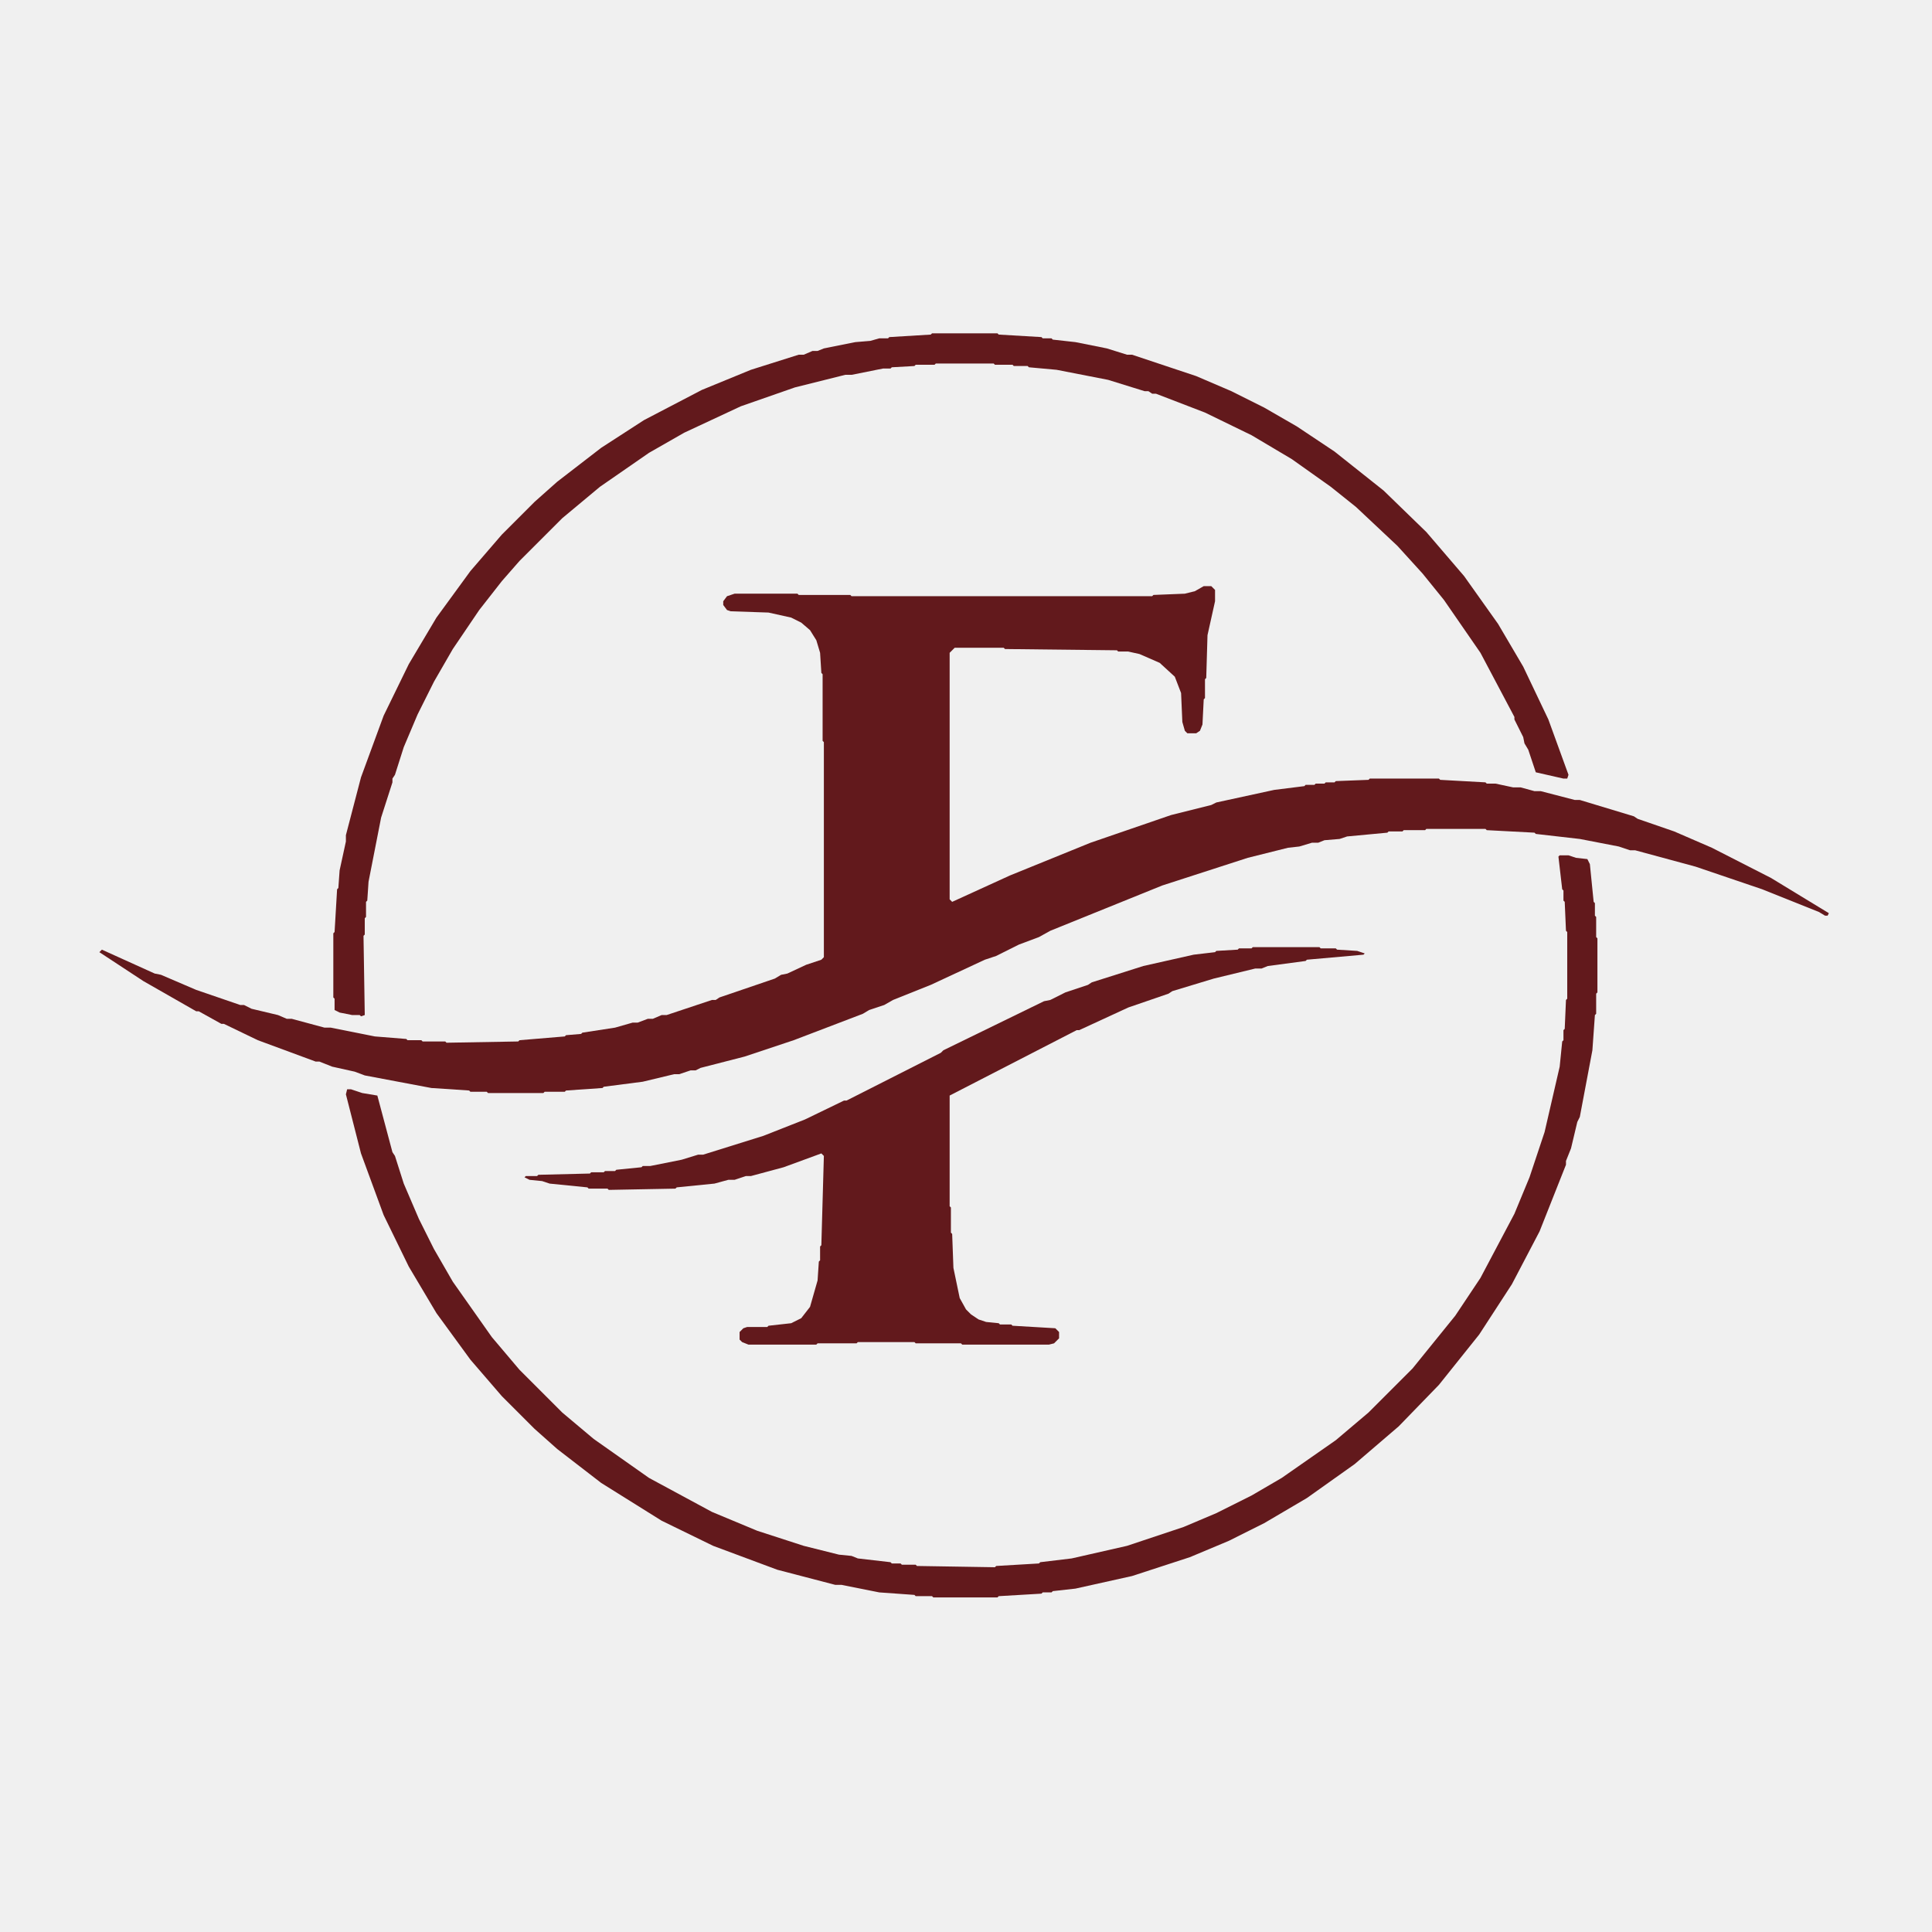
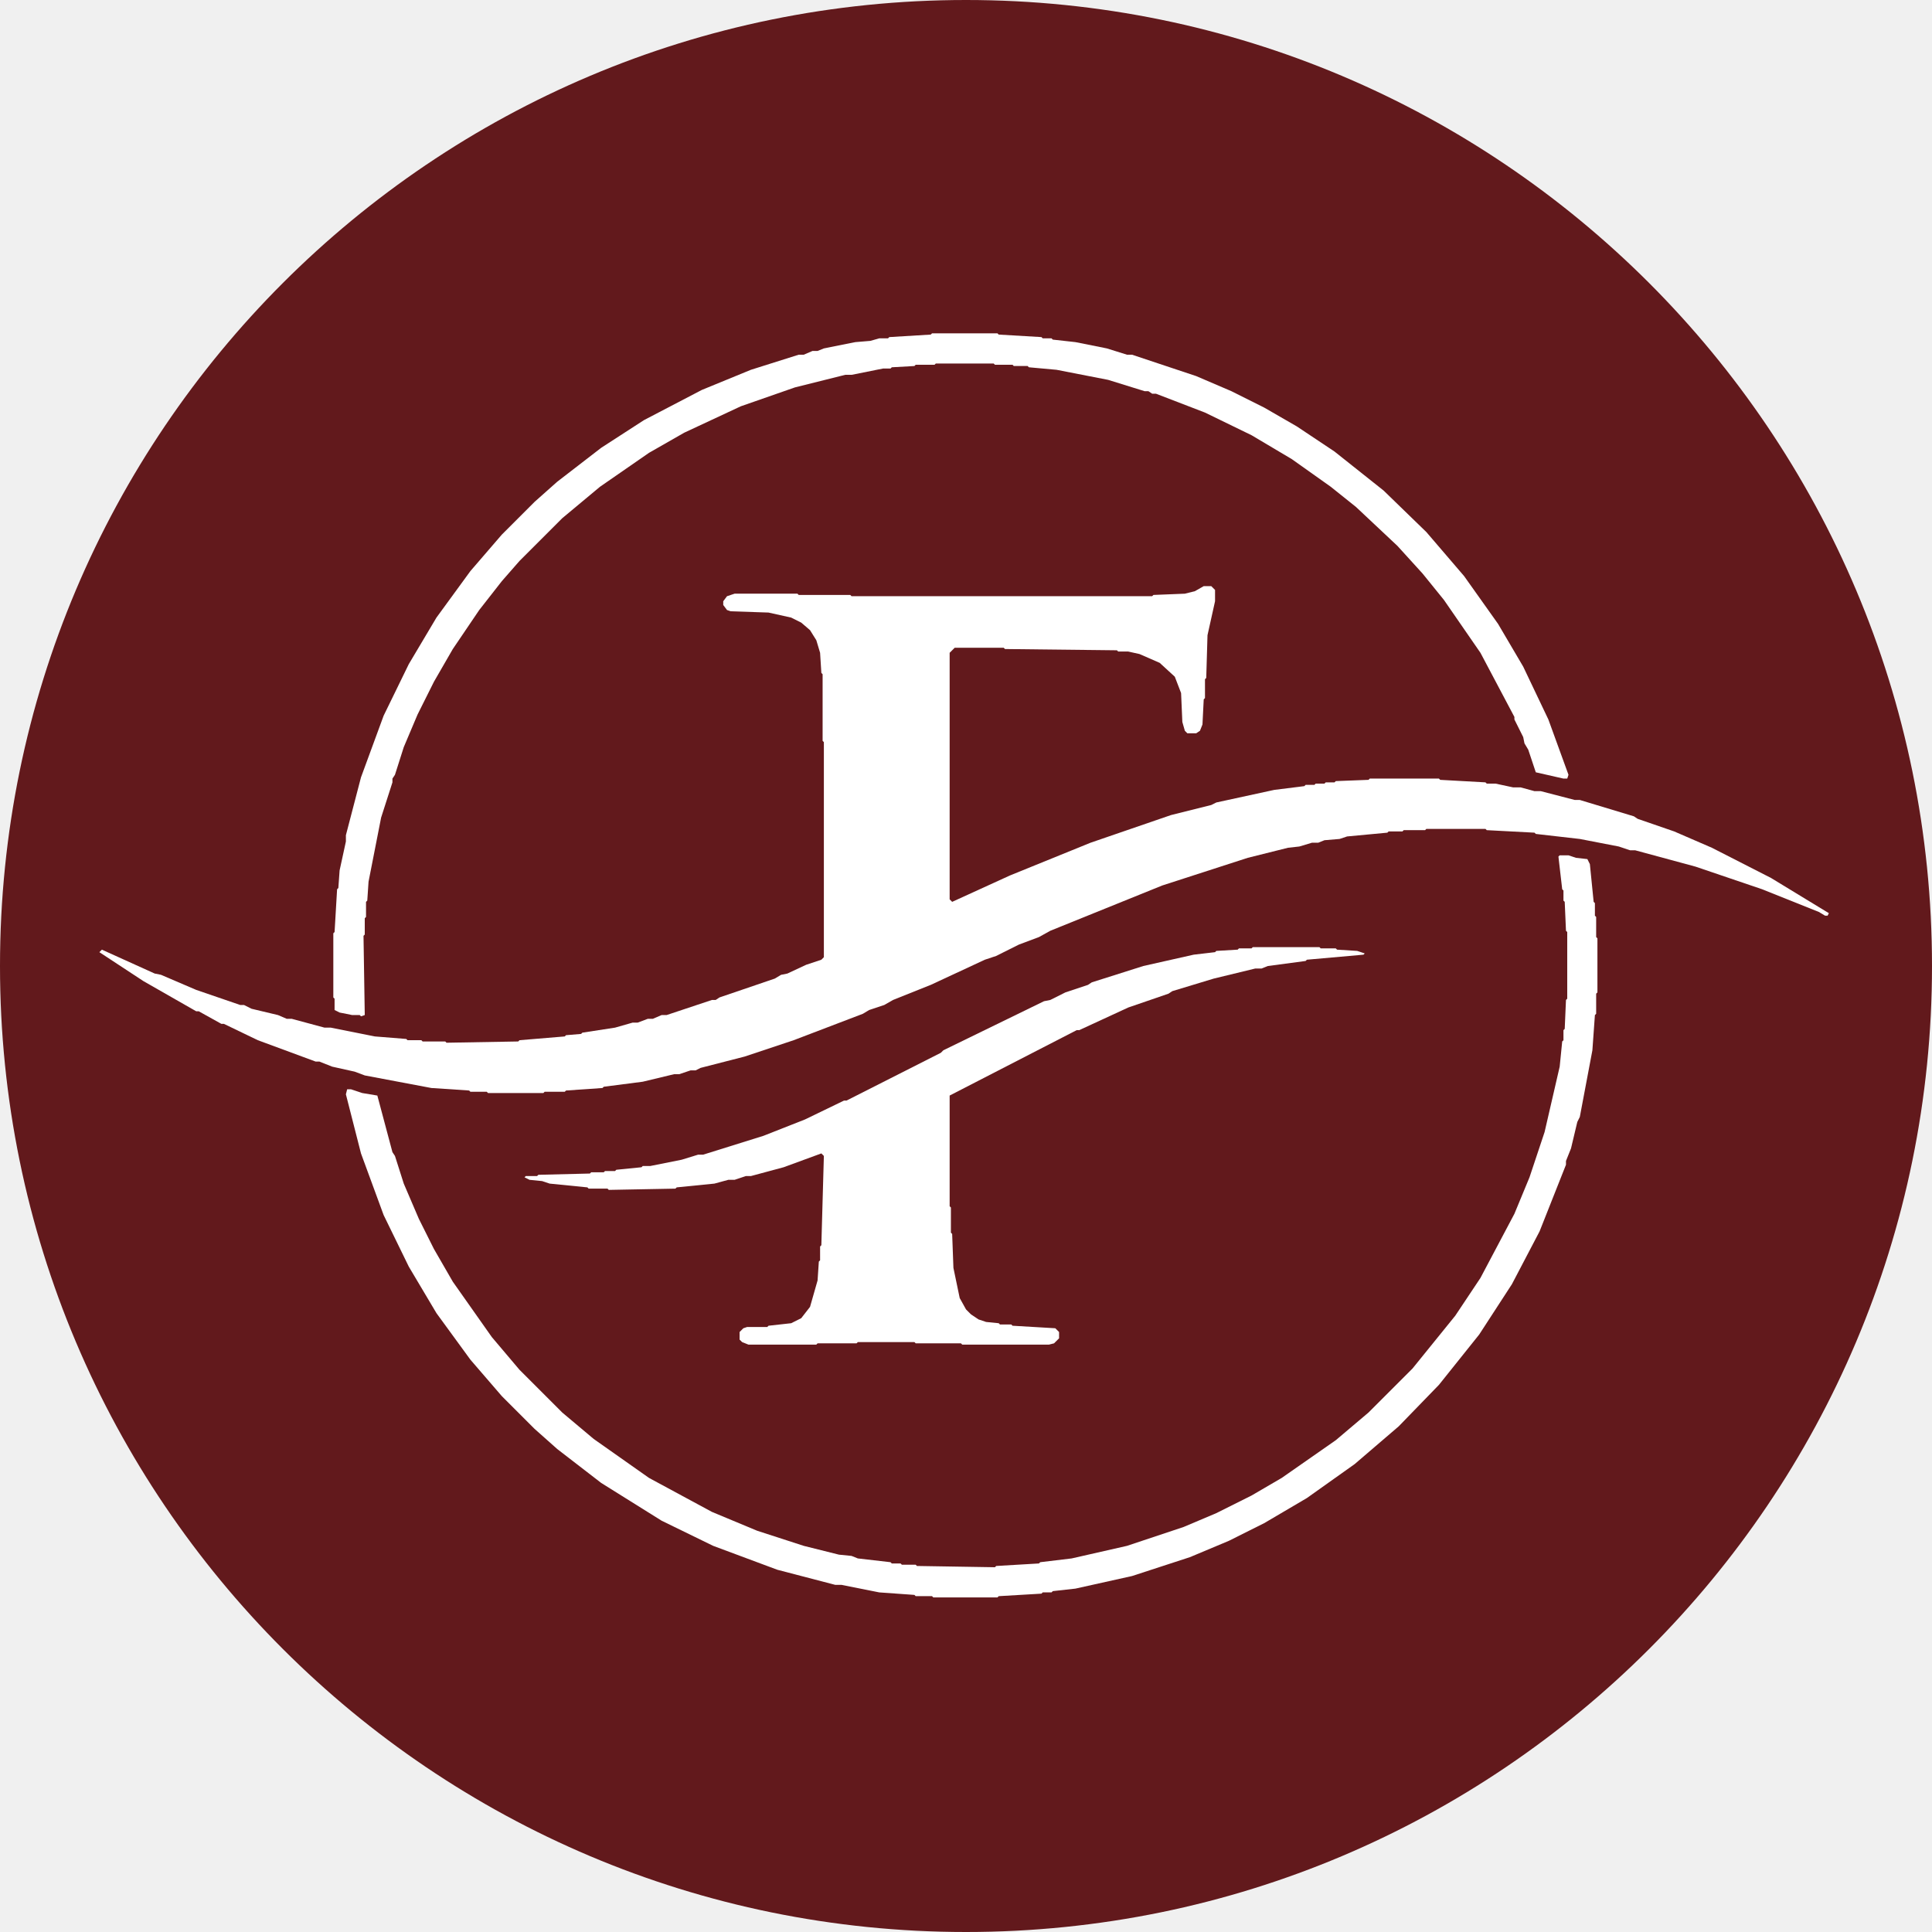
<svg xmlns="http://www.w3.org/2000/svg" baseProfile="full" height="1536" version="1.1" viewBox="0 0 1536 1536" width="1536">
  <defs />
-   <g fill="#62191C" stroke="none">
+   <circle cx="768" cy="768" r="768" fill="#62191C" />
+   <g fill="#FFFFFF" stroke="none">
    <path d="M 1085.00,758.00 L 1079.00,756.00 L 1063.00,755.00 L 1062.00,754.00 L 1050.00,754.00 L 1049.00,753.00 L 996.00,753.00 L 995.00,754.00 L 985.00,754.00 L 984.00,755.00 L 967.00,756.00 L 966.00,757.00 L 949.00,759.00 L 909.00,768.00 L 868.00,781.00 L 865.00,783.00 L 847.00,789.00 L 835.00,795.00 L 830.00,796.00 L 750.00,835.00 L 748.00,837.00 L 673.00,875.00 L 671.00,875.00 L 640.00,890.00 L 607.00,903.00 L 559.00,918.00 L 555.00,918.00 L 542.00,922.00 L 517.00,927.00 L 511.00,927.00 L 510.00,928.00 L 490.00,930.00 L 489.00,931.00 L 481.00,931.00 L 480.00,932.00 L 470.00,932.00 L 469.00,933.00 L 428.00,934.00 L 427.00,935.00 L 418.00,935.00 L 417.00,936.00 L 421.00,938.00 L 431.00,939.00 L 437.00,941.00 L 467.00,944.00 L 468.00,945.00 L 483.00,945.00 L 484.00,946.00 L 537.00,945.00 L 538.00,944.00 L 568.00,941.00 L 579.00,938.00 L 584.00,938.00 L 593.00,935.00 L 597.00,935.00 L 623.00,928.00 L 653.00,917.00 L 655.00,919.00 L 653.00,990.00 L 652.00,991.00 L 652.00,1002.00 L 651.00,1003.00 L 650.00,1018.00 L 644.00,1039.00 L 637.00,1048.00 L 629.00,1052.00 L 611.00,1054.00 L 610.00,1055.00 L 594.00,1055.00 L 591.00,1056.00 L 588.00,1059.00 L 588.00,1065.00 L 590.00,1067.00 L 595.00,1069.00 L 649.00,1069.00 L 650.00,1068.00 L 681.00,1068.00 L 682.00,1067.00 L 727.00,1067.00 L 728.00,1068.00 L 764.00,1068.00 L 765.00,1069.00 L 834.00,1069.00 L 838.00,1068.00 L 842.00,1064.00 L 842.00,1059.00 L 839.00,1056.00 L 805.00,1054.00 L 804.00,1053.00 L 795.00,1053.00 L 794.00,1052.00 L 784.00,1051.00 L 778.00,1049.00 L 772.00,1045.00 L 768.00,1041.00 L 763.00,1032.00 L 758.00,1008.00 L 757.00,981.00 L 756.00,980.00 L 756.00,960.00 L 755.00,959.00 L 755.00,871.00 L 856.00,819.00 L 858.00,819.00 L 897.00,801.00 L 929.00,790.00 L 932.00,788.00 L 965.00,778.00 L 998.00,770.00 L 1003.00,770.00 L 1008.00,768.00 L 1038.00,764.00 L 1039.00,763.00 L 1084.00,759.00 Z" />
    <path d="M 1264.00,687.00 L 1262.00,683.00 L 1253.00,682.00 L 1247.00,680.00 L 1240.00,680.00 L 1239.00,681.00 L 1242.00,707.00 L 1243.00,708.00 L 1243.00,716.00 L 1244.00,717.00 L 1245.00,740.00 L 1246.00,741.00 L 1246.00,794.00 L 1245.00,795.00 L 1244.00,818.00 L 1243.00,819.00 L 1243.00,827.00 L 1242.00,828.00 L 1240.00,848.00 L 1228.00,900.00 L 1216.00,936.00 L 1204.00,965.00 L 1177.00,1016.00 L 1157.00,1046.00 L 1123.00,1088.00 L 1088.00,1123.00 L 1062.00,1145.00 L 1019.00,1175.00 L 995.00,1189.00 L 967.00,1203.00 L 941.00,1214.00 L 896.00,1229.00 L 852.00,1239.00 L 827.00,1242.00 L 826.00,1243.00 L 792.00,1245.00 L 791.00,1246.00 L 729.00,1245.00 L 728.00,1244.00 L 717.00,1244.00 L 716.00,1243.00 L 709.00,1243.00 L 708.00,1242.00 L 682.00,1239.00 L 677.00,1237.00 L 667.00,1236.00 L 639.00,1229.00 L 602.00,1217.00 L 566.00,1202.00 L 516.00,1175.00 L 472.00,1144.00 L 447.00,1123.00 L 413.00,1089.00 L 391.00,1063.00 L 360.00,1019.00 L 345.00,993.00 L 333.00,969.00 L 321.00,941.00 L 314.00,919.00 L 312.00,916.00 L 300.00,871.00 L 288.00,869.00 L 279.00,866.00 L 276.00,866.00 L 275.00,870.00 L 287.00,917.00 L 305.00,966.00 L 325.00,1007.00 L 347.00,1044.00 L 374.00,1081.00 L 399.00,1110.00 L 425.00,1136.00 L 443.00,1152.00 L 478.00,1179.00 L 526.00,1209.00 L 567.00,1229.00 L 618.00,1248.00 L 664.00,1260.00 L 669.00,1260.00 L 699.00,1266.00 L 727.00,1268.00 L 728.00,1269.00 L 741.00,1269.00 L 742.00,1270.00 L 793.00,1270.00 L 794.00,1269.00 L 828.00,1267.00 L 829.00,1266.00 L 836.00,1266.00 L 837.00,1265.00 L 855.00,1263.00 L 900.00,1253.00 L 946.00,1238.00 L 977.00,1225.00 L 1005.00,1211.00 L 1039.00,1191.00 L 1077.00,1164.00 L 1112.00,1134.00 L 1144.00,1101.00 L 1176.00,1061.00 L 1202.00,1021.00 L 1224.00,979.00 L 1245.00,926.00 L 1245.00,923.00 L 1249.00,913.00 L 1254.00,892.00 L 1256.00,888.00 L 1266.00,835.00 L 1268.00,807.00 L 1269.00,806.00 L 1269.00,790.00 L 1270.00,789.00 L 1270.00,746.00 L 1269.00,745.00 L 1269.00,729.00 L 1268.00,728.00 L 1268.00,718.00 L 1267.00,717.00 Z" />
    <path d="M 1454.00,726.00 L 1408.00,698.00 L 1361.00,674.00 L 1331.00,661.00 L 1302.00,651.00 L 1299.00,649.00 L 1256.00,636.00 L 1252.00,636.00 L 1225.00,629.00 L 1220.00,629.00 L 1209.00,626.00 L 1203.00,626.00 L 1189.00,623.00 L 1182.00,623.00 L 1181.00,622.00 L 1145.00,620.00 L 1144.00,619.00 L 1089.00,619.00 L 1088.00,620.00 L 1062.00,621.00 L 1061.00,622.00 L 1054.00,622.00 L 1053.00,623.00 L 1046.00,623.00 L 1045.00,624.00 L 1038.00,624.00 L 1037.00,625.00 L 1013.00,628.00 L 967.00,638.00 L 963.00,640.00 L 931.00,648.00 L 867.00,670.00 L 803.00,696.00 L 757.00,717.00 L 755.00,715.00 L 755.00,519.00 L 759.00,515.00 L 798.00,515.00 L 799.00,516.00 L 888.00,517.00 L 889.00,518.00 L 897.00,518.00 L 906.00,520.00 L 922.00,527.00 L 934.00,538.00 L 939.00,551.00 L 940.00,574.00 L 942.00,581.00 L 944.00,583.00 L 951.00,583.00 L 954.00,581.00 L 956.00,576.00 L 957.00,556.00 L 958.00,555.00 L 958.00,540.00 L 959.00,539.00 L 960.00,505.00 L 966.00,478.00 L 966.00,469.00 L 963.00,466.00 L 957.00,466.00 L 950.00,470.00 L 942.00,472.00 L 917.00,473.00 L 916.00,474.00 L 677.00,474.00 L 676.00,473.00 L 635.00,473.00 L 634.00,472.00 L 584.00,472.00 L 578.00,474.00 L 575.00,478.00 L 575.00,481.00 L 578.00,485.00 L 581.00,486.00 L 611.00,487.00 L 629.00,491.00 L 637.00,495.00 L 644.00,501.00 L 649.00,509.00 L 652.00,519.00 L 653.00,535.00 L 654.00,536.00 L 654.00,589.00 L 655.00,590.00 L 655.00,761.00 L 653.00,763.00 L 641.00,767.00 L 626.00,774.00 L 621.00,775.00 L 616.00,778.00 L 572.00,793.00 L 569.00,795.00 L 566.00,795.00 L 530.00,807.00 L 526.00,807.00 L 519.00,810.00 L 515.00,810.00 L 507.00,813.00 L 503.00,813.00 L 489.00,817.00 L 463.00,821.00 L 462.00,822.00 L 450.00,823.00 L 449.00,824.00 L 413.00,827.00 L 412.00,828.00 L 355.00,829.00 L 354.00,828.00 L 336.00,828.00 L 335.00,827.00 L 324.00,827.00 L 323.00,826.00 L 298.00,824.00 L 263.00,817.00 L 258.00,817.00 L 232.00,810.00 L 228.00,810.00 L 221.00,807.00 L 200.00,802.00 L 194.00,799.00 L 191.00,799.00 L 156.00,787.00 L 128.00,775.00 L 123.00,774.00 L 81.00,755.00 L 79.00,757.00 L 114.00,780.00 L 156.00,804.00 L 158.00,804.00 L 176.00,814.00 L 178.00,814.00 L 205.00,827.00 L 251.00,844.00 L 254.00,844.00 L 264.00,848.00 L 282.00,852.00 L 290.00,855.00 L 343.00,865.00 L 373.00,867.00 L 374.00,868.00 L 387.00,868.00 L 388.00,869.00 L 432.00,869.00 L 433.00,868.00 L 449.00,868.00 L 450.00,867.00 L 479.00,865.00 L 480.00,864.00 L 511.00,860.00 L 536.00,854.00 L 540.00,854.00 L 549.00,851.00 L 553.00,851.00 L 557.00,849.00 L 592.00,840.00 L 631.00,827.00 L 686.00,806.00 L 691.00,803.00 L 703.00,799.00 L 710.00,795.00 L 740.00,783.00 L 783.00,763.00 L 792.00,760.00 L 810.00,751.00 L 826.00,745.00 L 835.00,740.00 L 924.00,704.00 L 992.00,682.00 L 1024.00,674.00 L 1033.00,673.00 L 1043.00,670.00 L 1048.00,670.00 L 1053.00,668.00 L 1065.00,667.00 L 1071.00,665.00 L 1103.00,662.00 L 1104.00,661.00 L 1115.00,661.00 L 1116.00,660.00 L 1133.00,660.00 L 1134.00,659.00 L 1181.00,659.00 L 1182.00,660.00 L 1220.00,662.00 L 1221.00,663.00 L 1256.00,667.00 L 1287.00,673.00 L 1296.00,676.00 L 1300.00,676.00 L 1348.00,689.00 L 1401.00,707.00 L 1446.00,725.00 L 1451.00,728.00 L 1453.00,728.00 Z" />
    <path d="M 1247.00,616.00 L 1231.00,572.00 L 1211.00,530.00 L 1191.00,496.00 L 1164.00,458.00 L 1134.00,423.00 L 1100.00,390.00 L 1061.00,359.00 L 1031.00,339.00 L 1005.00,324.00 L 979.00,311.00 L 951.00,299.00 L 900.00,282.00 L 896.00,282.00 L 880.00,277.00 L 855.00,272.00 L 837.00,270.00 L 836.00,269.00 L 829.00,269.00 L 828.00,268.00 L 794.00,266.00 L 793.00,265.00 L 741.00,265.00 L 740.00,266.00 L 707.00,268.00 L 706.00,269.00 L 699.00,269.00 L 692.00,271.00 L 680.00,272.00 L 655.00,277.00 L 650.00,279.00 L 646.00,279.00 L 639.00,282.00 L 635.00,282.00 L 597.00,294.00 L 558.00,310.00 L 512.00,334.00 L 478.00,356.00 L 443.00,383.00 L 425.00,399.00 L 399.00,425.00 L 374.00,454.00 L 347.00,491.00 L 325.00,528.00 L 305.00,569.00 L 287.00,618.00 L 275.00,664.00 L 275.00,669.00 L 270.00,692.00 L 269.00,706.00 L 268.00,707.00 L 266.00,741.00 L 265.00,742.00 L 265.00,793.00 L 266.00,794.00 L 266.00,803.00 L 270.00,805.00 L 280.00,807.00 L 286.00,807.00 L 287.00,808.00 L 290.00,807.00 L 289.00,744.00 L 290.00,743.00 L 290.00,730.00 L 291.00,729.00 L 291.00,717.00 L 292.00,716.00 L 293.00,701.00 L 303.00,650.00 L 312.00,622.00 L 312.00,619.00 L 314.00,616.00 L 321.00,594.00 L 332.00,568.00 L 345.00,542.00 L 360.00,516.00 L 381.00,485.00 L 399.00,462.00 L 413.00,446.00 L 447.00,412.00 L 477.00,387.00 L 516.00,360.00 L 544.00,344.00 L 589.00,323.00 L 632.00,308.00 L 672.00,298.00 L 677.00,298.00 L 702.00,293.00 L 708.00,293.00 L 709.00,292.00 L 727.00,291.00 L 728.00,290.00 L 743.00,290.00 L 744.00,289.00 L 790.00,289.00 L 791.00,290.00 L 805.00,290.00 L 806.00,291.00 L 817.00,291.00 L 818.00,292.00 L 840.00,294.00 L 881.00,302.00 L 910.00,311.00 L 913.00,311.00 L 916.00,313.00 L 919.00,313.00 L 958.00,328.00 L 995.00,346.00 L 1027.00,365.00 L 1058.00,387.00 L 1078.00,403.00 L 1111.00,434.00 L 1131.00,456.00 L 1148.00,477.00 L 1177.00,519.00 L 1204.00,570.00 L 1204.00,572.00 L 1211.00,586.00 L 1212.00,591.00 L 1215.00,596.00 L 1221.00,614.00 L 1243.00,619.00 L 1246.00,619.00 Z" />
  </g>
</svg>
